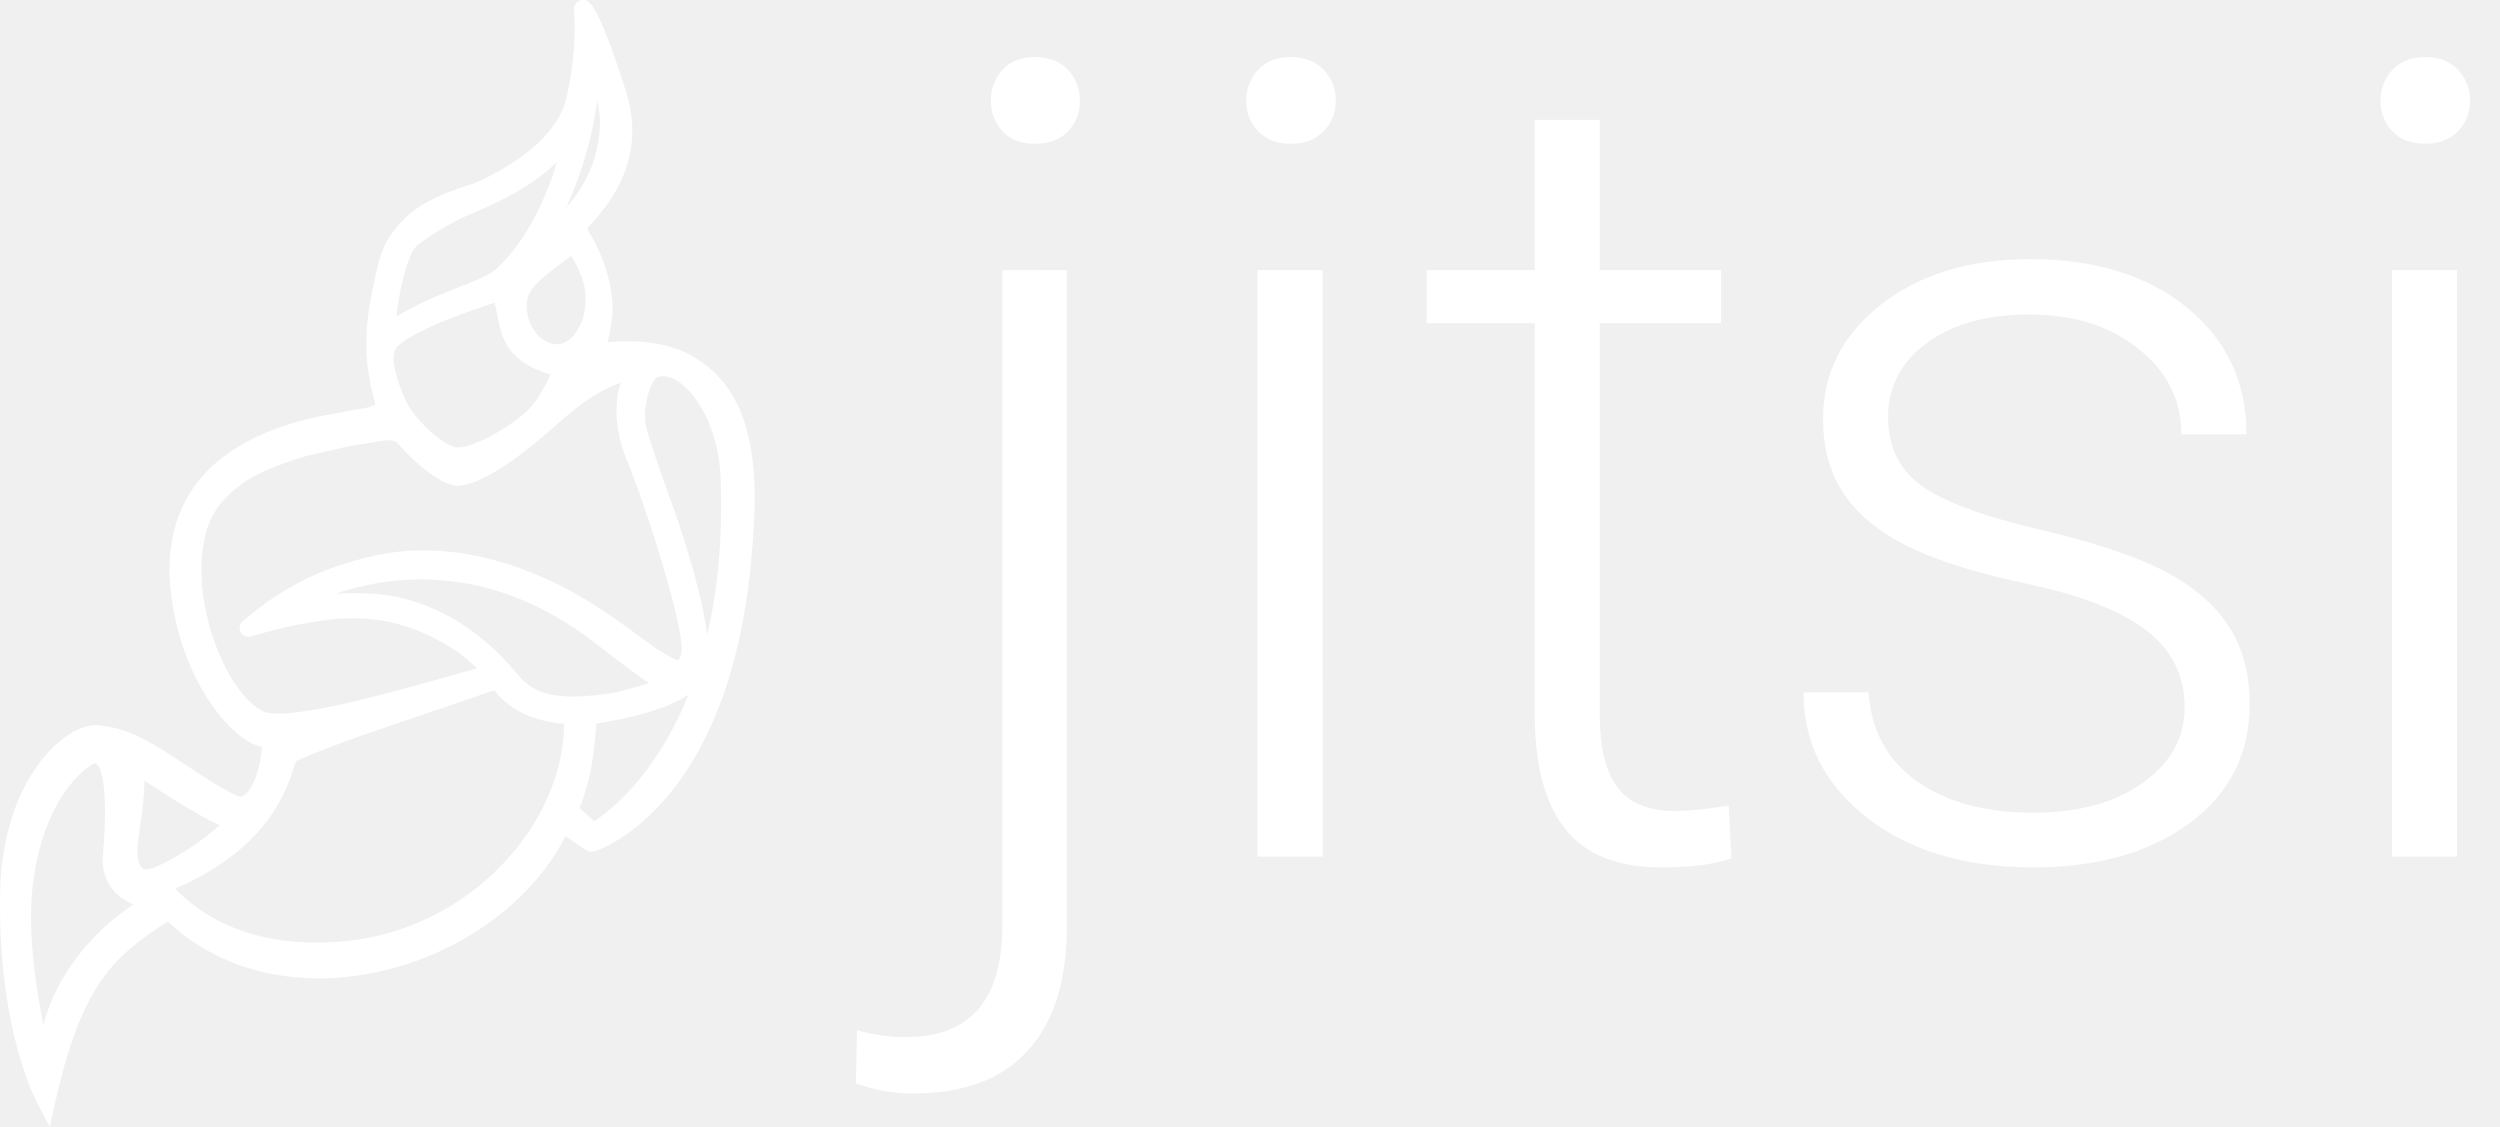
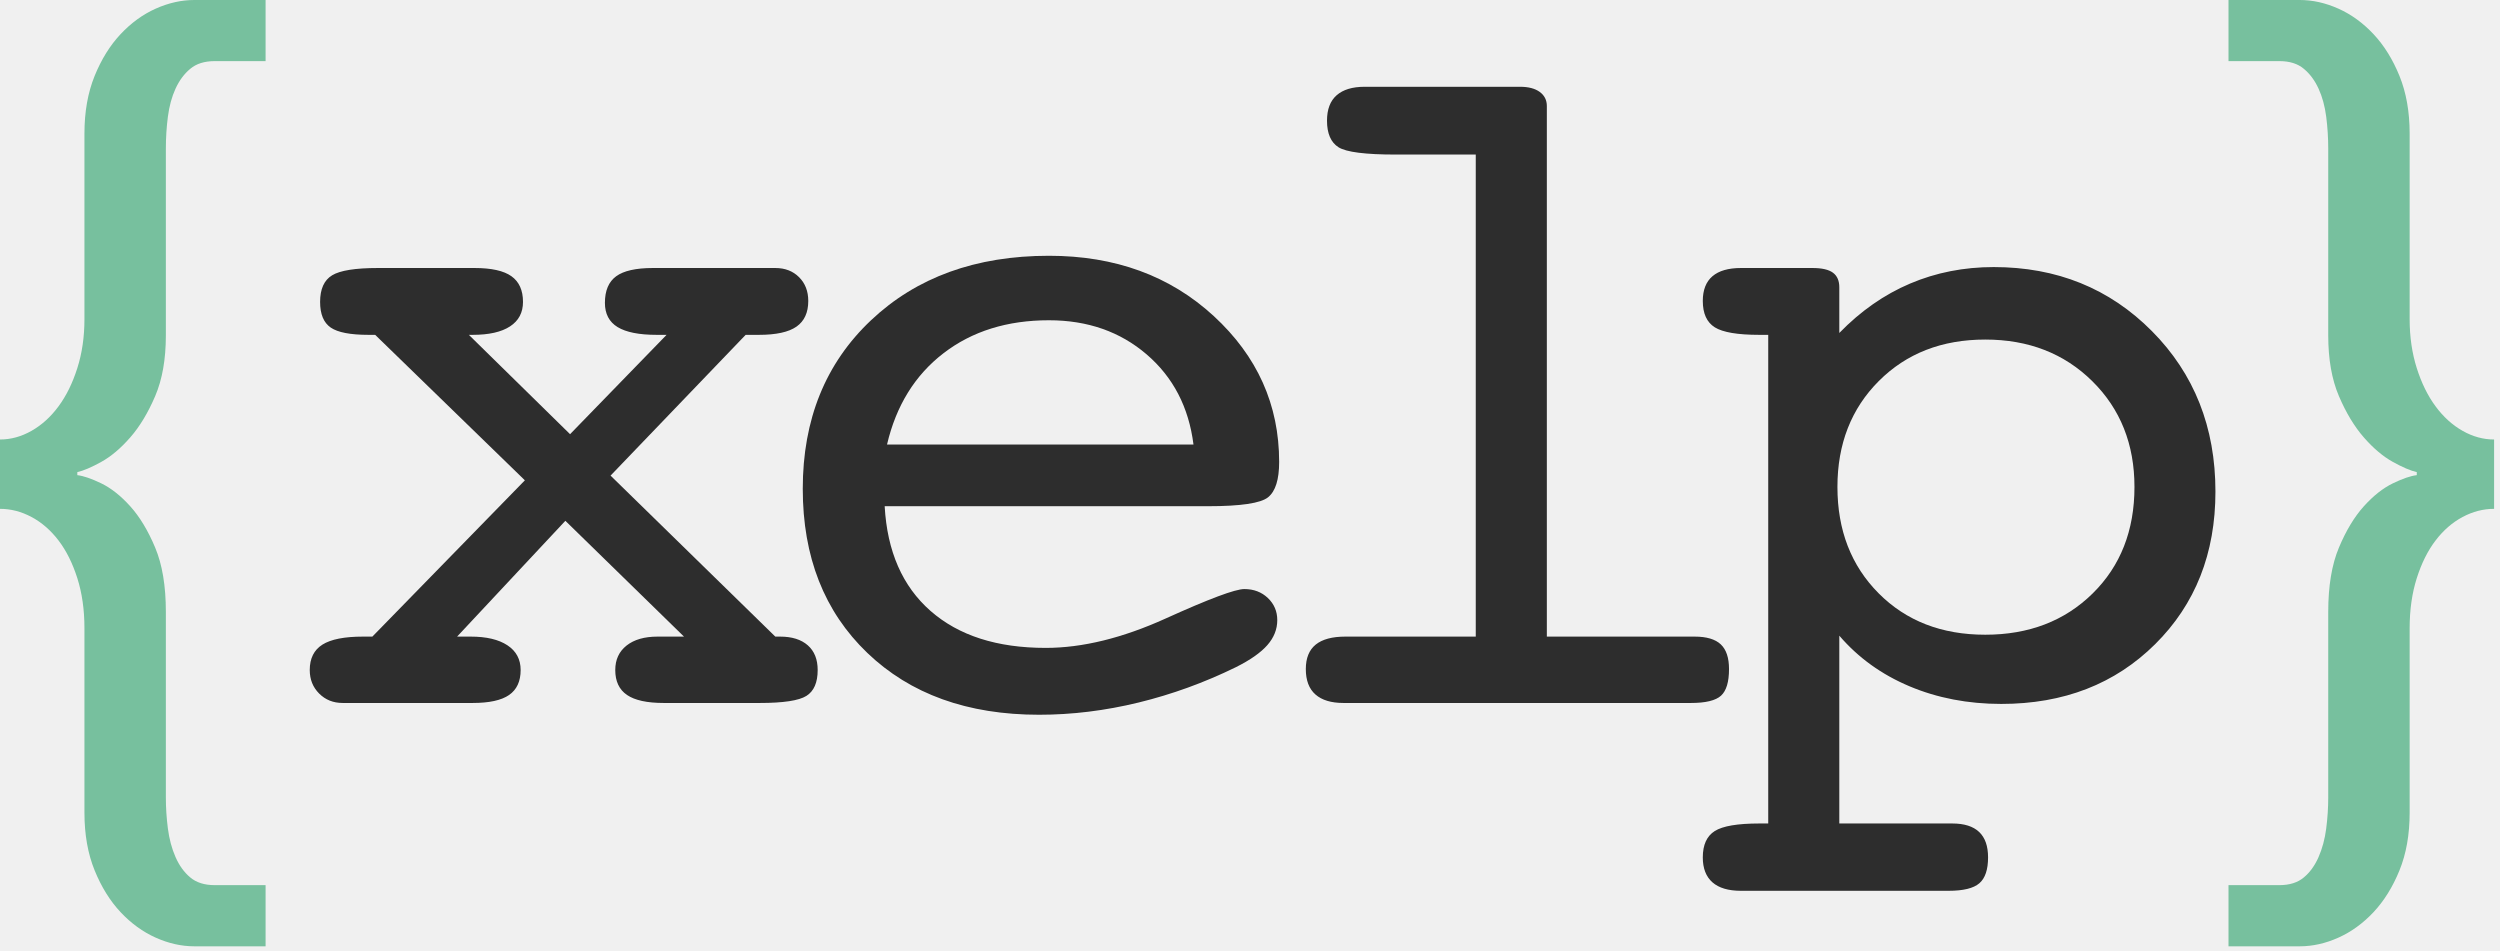
- <svg xmlns="http://www.w3.org/2000/svg" width="71" height="32" viewBox="0 0 71 32" fill="none">
-   <path d="M20.945 11.496C20.688 10.945 20.272 10.482 19.752 10.166C19.133 9.773 18.36 9.69 17.821 9.69C17.639 9.69 17.458 9.7 17.277 9.718H17.264C17.274 9.644 17.293 9.548 17.309 9.47C17.336 9.333 17.366 9.178 17.384 9.016C17.456 8.321 17.208 7.387 16.753 6.636C16.681 6.516 16.684 6.476 16.684 6.476C16.706 6.442 16.733 6.41 16.763 6.383L16.805 6.339C17.88 5.187 18.206 3.921 17.77 2.567C16.944 1.24512e-05 16.722 1.24425e-05 16.56 1.24425e-05C16.524 -0 16.488 0.007 16.455 0.021C16.422 0.036 16.392 0.057 16.368 0.084C16.341 0.116 16.322 0.154 16.31 0.195C16.299 0.236 16.297 0.278 16.303 0.32C16.387 1.171 16.195 2.39 16.067 2.854C15.911 3.437 15.363 4.308 13.635 5.135C13.514 5.187 13.39 5.233 13.264 5.272C12.7 5.46 11.758 5.776 11.235 6.497C10.84 6.959 10.744 7.423 10.573 8.259C10.421 9.003 10.298 9.908 10.539 10.989C10.563 11.096 10.586 11.186 10.607 11.266C10.622 11.323 10.635 11.372 10.645 11.415L10.665 11.411L10.644 11.416C10.66 11.48 10.65 11.496 10.627 11.512C10.543 11.545 10.458 11.571 10.371 11.59C10.115 11.631 9.859 11.677 9.614 11.725C8.836 11.859 6.483 12.264 5.4 13.989C4.731 15.053 4.636 16.442 5.117 18.123C5.615 19.788 6.605 20.931 7.282 21.164L7.293 21.168C7.342 21.19 7.388 21.208 7.434 21.224C7.434 21.27 7.429 21.327 7.423 21.391C7.419 21.419 7.414 21.45 7.41 21.483C7.336 22.026 7.08 22.611 6.819 22.627C6.681 22.6 6.136 22.291 5.75 22.037C5.626 21.956 5.509 21.879 5.398 21.805C4.321 21.093 3.727 20.7 2.819 20.599C2.788 20.596 2.757 20.594 2.726 20.594C1.766 20.594 0.038 22.211 0.001 25.432C-0.017 27.046 0.152 28.522 0.505 29.818C0.757 30.747 1.026 31.276 1.104 31.418L1.415 32L1.557 31.36C2.306 27.968 3.23 27.151 4.768 26.173C5.895 27.229 7.375 27.786 9.061 27.786C10.482 27.786 11.969 27.373 13.246 26.623C14.501 25.887 15.47 24.895 16.062 23.748C16.161 23.812 16.28 23.896 16.358 23.951C16.64 24.148 16.7 24.189 16.8 24.189H16.809C16.919 24.185 17.957 23.837 19.02 22.538C19.638 21.784 20.147 20.851 20.534 19.763C21.013 18.419 21.302 16.832 21.4 15.047C21.509 13.548 21.357 12.355 20.948 11.499L20.945 11.496ZM16.963 2.868C17.052 3.228 17.064 3.603 16.997 3.968C16.897 4.677 16.597 5.312 16.083 5.891C16.521 4.931 16.817 3.913 16.963 2.868ZM16.221 7.27C16.377 7.506 16.497 7.765 16.575 8.038C16.662 8.395 16.646 8.77 16.53 9.119C16.346 9.556 16.1 9.777 15.797 9.777H15.757C15.65 9.761 15.548 9.723 15.456 9.667C15.067 9.439 14.856 8.835 15.008 8.392C15.014 8.379 15.02 8.365 15.026 8.351C15.051 8.287 15.122 8.164 15.319 7.974C15.601 7.725 16.012 7.411 16.22 7.27L16.221 7.27ZM11.715 7.149L11.719 7.142V7.136C11.802 6.931 12.375 6.6 12.755 6.38C12.803 6.352 12.85 6.324 12.897 6.298C13.064 6.21 13.235 6.131 13.409 6.061C14.035 5.795 15.009 5.38 15.812 4.608C15.579 5.425 15.018 6.8 14.097 7.633C13.892 7.818 13.479 7.981 12.999 8.171C12.483 8.374 11.862 8.619 11.26 8.988C11.306 8.517 11.452 7.695 11.712 7.149H11.715ZM11.315 9.811C11.625 9.555 12.192 9.208 14.05 8.595C14.063 8.652 14.078 8.726 14.092 8.8C14.103 8.856 14.115 8.919 14.129 8.988C14.251 9.588 14.385 10.263 15.635 10.637C15.519 10.893 15.28 11.326 15.196 11.409L15.169 11.432L15.149 11.464C14.906 11.854 13.592 12.706 13.003 12.706C12.978 12.706 12.952 12.704 12.928 12.7C12.573 12.632 11.759 11.909 11.52 11.374C11.057 10.325 11.152 9.947 11.312 9.813L11.315 9.811ZM6.686 19.439C6.005 18.426 5.489 16.655 5.827 15.232V15.226C5.99 14.451 6.531 13.995 6.755 13.835L6.787 13.812C7.118 13.523 7.797 13.217 8.698 12.95C8.826 12.917 8.896 12.902 8.899 12.902C9.065 12.868 9.246 12.826 9.422 12.786C9.755 12.701 10.093 12.635 10.433 12.588C10.518 12.579 10.604 12.563 10.685 12.547C10.796 12.523 10.909 12.508 11.022 12.504C11.113 12.499 11.202 12.523 11.278 12.572C11.612 12.968 12.43 13.752 12.966 13.798H12.982H13C13.611 13.765 14.568 13.169 15.845 12.026C16.062 11.834 16.264 11.666 16.462 11.519L16.486 11.501C16.834 11.236 17.218 11.022 17.626 10.864C17.493 11.302 17.386 12.05 17.818 13.104C18.043 13.649 18.474 14.878 18.832 16.081C19.448 18.154 19.362 18.518 19.35 18.552C19.333 18.623 19.305 18.69 19.267 18.752C19.219 18.743 19.173 18.726 19.13 18.703C18.819 18.56 18.471 18.304 18.064 18.003C17.309 17.45 16.37 16.761 14.996 16.224C13.987 15.83 12.983 15.63 12.015 15.63C11.614 15.629 11.213 15.668 10.819 15.744C8.655 16.171 7.514 17.125 6.901 17.638L6.897 17.642C6.856 17.675 6.827 17.719 6.813 17.769C6.799 17.819 6.801 17.872 6.818 17.921C6.836 17.969 6.868 18.01 6.91 18.039C6.952 18.068 7.002 18.083 7.054 18.083C7.109 18.083 7.164 18.067 7.343 18.015C7.992 17.822 8.656 17.684 9.327 17.602C9.568 17.574 9.81 17.559 10.053 17.559C11.1 17.559 12.064 17.879 13.084 18.572C13.318 18.767 13.461 18.897 13.547 18.982L13.459 19.005L12.84 19.18C11.308 19.613 8.991 20.267 7.895 20.267C7.811 20.268 7.727 20.263 7.644 20.253C7.359 20.211 7.013 19.914 6.691 19.439L6.686 19.439ZM2.167 27.212C1.736 27.774 1.418 28.415 1.232 29.098C1.026 28.111 0.784 26.486 0.922 25.222C1.208 22.602 2.506 21.724 2.699 21.678H2.711C2.722 21.678 2.735 21.678 2.76 21.706C2.864 21.818 3.088 22.294 2.925 24.261C2.886 24.666 2.984 25.009 3.215 25.28C3.372 25.459 3.57 25.599 3.791 25.687C3.167 26.1 2.617 26.615 2.165 27.212L2.167 27.212ZM4.373 24.64C4.306 24.67 4.233 24.687 4.159 24.69C4.133 24.692 4.107 24.689 4.082 24.679C4.058 24.67 4.036 24.655 4.018 24.636C3.976 24.593 3.882 24.444 3.912 24.006C3.934 23.79 3.964 23.575 3.992 23.366C4.055 22.971 4.092 22.574 4.104 22.175C4.861 22.67 5.699 23.195 6.242 23.437C5.887 23.751 5.15 24.316 4.373 24.641V24.64ZM14.245 24.57C13.025 25.842 11.377 26.617 9.619 26.746C9.41 26.761 9.202 26.769 9.002 26.769C6.687 26.769 5.511 25.786 4.97 25.239C7.585 24.111 8.116 22.497 8.348 21.793C8.37 21.724 8.39 21.665 8.412 21.613C8.511 21.564 8.829 21.421 9.808 21.055C10.576 20.778 11.497 20.468 12.309 20.195C12.986 19.967 13.57 19.769 13.889 19.652L13.916 19.643C13.98 19.626 14.018 19.617 14.044 19.613L14.062 19.636C14.359 20.024 14.85 20.26 14.854 20.263C15.223 20.428 15.618 20.527 16.021 20.557C16.012 21.956 15.373 23.406 14.249 24.569L14.245 24.57ZM16.274 19.782C15.306 19.782 14.966 19.47 14.649 19.093C13.077 17.219 11.338 16.911 10.663 16.866C10.447 16.852 10.235 16.845 10.032 16.845C9.862 16.845 9.695 16.849 9.533 16.86C10.316 16.593 11.138 16.457 11.965 16.455C13.699 16.455 15.369 17.069 16.926 18.28C17.561 18.774 18.028 19.124 18.432 19.405C18.235 19.463 17.97 19.538 17.635 19.629L17.507 19.664C17.101 19.736 16.689 19.776 16.276 19.782H16.274ZM16.878 23.327C16.776 23.237 16.622 23.094 16.462 22.949C16.609 22.576 16.719 22.191 16.792 21.797C16.868 21.382 16.915 20.837 16.937 20.549C17.397 20.48 17.852 20.383 18.3 20.259C18.84 20.104 19.256 19.928 19.553 19.727C18.627 22.04 17.286 23.055 16.878 23.325V23.327ZM20.082 18.038C19.944 16.899 19.483 15.489 19.302 14.941C19.283 14.877 19.267 14.831 19.256 14.797C19.243 14.754 19.201 14.638 19.116 14.401C18.893 13.781 18.43 12.492 18.348 12.111C18.229 11.55 18.497 10.779 18.668 10.712C18.72 10.692 18.776 10.682 18.833 10.682C19.148 10.682 19.537 10.979 19.845 11.459C20.217 12.035 20.438 12.799 20.467 13.603C20.531 15.357 20.368 16.822 20.083 18.038" fill="white" />
-   <path d="M30.298 7.67V26.314C30.298 27.853 29.928 29.029 29.189 29.839C28.45 30.65 27.362 31.055 25.925 31.055C25.373 31.056 24.826 30.958 24.309 30.766L24.339 29.254C24.789 29.387 25.256 29.454 25.725 29.454C27.552 29.454 28.465 28.401 28.465 26.296V7.672L30.298 7.67ZM29.39 1.62C29.79 1.62 30.103 1.74 30.329 1.98C30.554 2.216 30.675 2.533 30.668 2.859C30.672 3.019 30.644 3.179 30.586 3.329C30.528 3.479 30.441 3.616 30.329 3.731C30.103 3.966 29.79 4.083 29.39 4.083C28.999 4.083 28.694 3.965 28.474 3.731C28.253 3.496 28.134 3.182 28.143 2.859C28.134 2.534 28.253 2.218 28.474 1.98C28.694 1.74 29 1.62 29.39 1.62Z" fill="white" />
-   <path d="M35.395 2.859C35.387 2.533 35.509 2.216 35.734 1.98C35.959 1.74 36.267 1.62 36.657 1.62C37.048 1.62 37.358 1.74 37.589 1.98C37.703 2.096 37.791 2.233 37.851 2.384C37.91 2.535 37.939 2.697 37.935 2.859C37.94 3.02 37.911 3.181 37.852 3.33C37.792 3.48 37.703 3.617 37.589 3.731C37.358 3.966 37.048 4.084 36.657 4.083C36.267 4.083 35.959 3.965 35.734 3.731C35.622 3.616 35.535 3.479 35.477 3.329C35.419 3.179 35.391 3.019 35.395 2.859ZM37.566 24.328H35.715V7.67H37.562L37.566 24.328Z" fill="white" />
-   <path d="M45.432 3.405V7.67H48.88V9.179H45.432V20.291C45.432 21.216 45.599 21.905 45.932 22.357C46.266 22.808 46.823 23.035 47.603 23.035C47.91 23.035 48.408 22.983 49.096 22.881L49.172 24.376C48.69 24.547 48.033 24.633 47.202 24.636C45.94 24.636 45.021 24.269 44.446 23.535C43.871 22.801 43.585 21.721 43.587 20.294V9.179H40.52V7.67H43.587V3.405H45.432Z" fill="white" />
-   <path d="M62.044 20.096C62.044 19.183 61.677 18.449 60.943 17.894C60.21 17.34 59.104 16.907 57.626 16.593C56.147 16.28 55 15.921 54.184 15.516C53.368 15.111 52.763 14.615 52.368 14.028C51.972 13.443 51.775 12.735 51.775 11.904C51.775 10.59 52.325 9.504 53.423 8.648C54.521 7.791 55.927 7.362 57.641 7.36C59.498 7.36 60.989 7.819 62.113 8.738C63.237 9.657 63.8 10.855 63.799 12.333H61.951C61.951 11.358 61.544 10.548 60.728 9.901C59.912 9.254 58.883 8.931 57.641 8.931C56.429 8.931 55.457 9.201 54.723 9.74C53.99 10.278 53.623 10.979 53.622 11.84C53.622 12.672 53.928 13.316 54.538 13.772C55.149 14.229 56.262 14.647 57.879 15.027C59.496 15.406 60.707 15.812 61.513 16.243C62.319 16.675 62.916 17.193 63.305 17.798C63.695 18.404 63.89 19.138 63.89 20C63.89 21.408 63.323 22.532 62.189 23.372C61.055 24.211 59.574 24.632 57.747 24.634C55.808 24.634 54.235 24.164 53.029 23.226C51.822 22.287 51.219 21.099 51.22 19.662H53.067C53.139 20.739 53.593 21.578 54.429 22.179C55.266 22.78 56.372 23.08 57.747 23.08C59.031 23.08 60.067 22.797 60.857 22.233C61.647 21.669 62.042 20.956 62.044 20.096Z" fill="white" />
-   <path d="M67.61 2.859C67.602 2.533 67.723 2.216 67.948 1.98C68.174 1.74 68.482 1.62 68.872 1.62C69.263 1.62 69.573 1.74 69.804 1.98C69.917 2.096 70.005 2.233 70.064 2.385C70.123 2.536 70.151 2.697 70.147 2.859C70.151 3.02 70.123 3.181 70.064 3.33C70.004 3.48 69.915 3.617 69.801 3.731C69.57 3.966 69.259 4.084 68.87 4.083C68.48 4.083 68.172 3.965 67.946 3.731C67.834 3.616 67.747 3.479 67.689 3.329C67.63 3.179 67.603 3.019 67.607 2.859H67.61ZM69.778 24.328H67.933V7.67H69.781L69.778 24.328Z" fill="white" />
+ <svg xmlns="http://www.w3.org/2000/svg" width="221" height="84" viewBox="0 0 221 84">
+   <g fill="none">
+     <path fill="#2D2D2D" d="M40.407 56.276L41.614 56.276C43.001 56.276 44.083 56.532 44.86 57.046 45.636 57.559 46.025 58.287 46.025 59.23 46.025 60.229 45.685 60.964 45.005 61.436 44.326 61.908 43.251 62.143 41.78 62.143L30.295 62.143C29.463 62.143 28.769 61.866 28.214 61.311 27.659 60.756 27.382 60.063 27.382 59.23 27.382 58.204 27.756 57.455 28.505 56.983 29.255 56.512 30.447 56.276 32.084 56.276L32.917 56.276 46.399 42.46 33.166 29.601 32.584 29.601C30.975 29.601 29.858 29.386 29.234 28.956 28.61 28.526 28.297 27.77 28.297 26.688 28.297 25.551 28.651 24.767 29.359 24.337 30.066 23.907 31.418 23.692 33.416 23.692L41.947 23.692C43.445 23.692 44.534 23.935 45.213 24.42 45.893 24.906 46.233 25.662 46.233 26.688 46.233 27.632 45.852 28.353 45.089 28.852 44.326 29.352 43.223 29.601 41.78 29.601L41.447 29.601 50.394 38.382 58.925 29.601 58.051 29.601C56.498 29.601 55.346 29.372 54.597 28.915 53.848 28.457 53.474 27.743 53.474 26.772 53.474 25.69 53.807 24.906 54.472 24.42 55.138 23.935 56.22 23.692 57.718 23.692L68.538 23.692C69.398 23.692 70.098 23.963 70.639 24.504 71.18 25.045 71.451 25.745 71.451 26.605 71.451 27.632 71.104 28.388 70.411 28.873 69.717 29.359 68.607 29.601 67.081 29.601L65.916 29.601 53.973 42.044 68.538 56.276 68.954 56.276C70.008 56.276 70.827 56.532 71.409 57.046 71.992 57.559 72.283 58.287 72.283 59.23 72.283 60.34 71.95 61.103 71.284 61.519 70.619 61.935 69.245 62.143 67.165 62.143L58.675 62.143C57.205 62.143 56.123 61.908 55.43 61.436 54.736 60.964 54.389 60.229 54.389 59.23 54.389 58.315 54.722 57.594 55.388 57.066 56.054 56.539 56.969 56.276 58.135 56.276L60.465 56.276 49.978 46.039 40.407 56.276zM162.595 72.796L172.583 72.796C173.637 72.796 174.427 73.046 174.955 73.545 175.482 74.045 175.745 74.794 175.745 75.793 175.745 76.875 175.489 77.638 174.975 78.081 174.462 78.525 173.554 78.747 172.25 78.747L153.898 78.747C152.788 78.747 151.949 78.498 151.38 77.998 150.812 77.499 150.527 76.764 150.527 75.793 150.527 74.683 150.881 73.906 151.588 73.462 152.296 73.018 153.607 72.796 155.521 72.796L156.312 72.796 156.312 29.601 155.521 29.601C153.607 29.601 152.296 29.379 151.588 28.935 150.881 28.492 150.527 27.715 150.527 26.605 150.527 25.634 150.812 24.906 151.38 24.42 151.949 23.935 152.788 23.692 153.898 23.692L160.223 23.692C161.056 23.692 161.659 23.831 162.034 24.108 162.408 24.386 162.595 24.816 162.595 25.398L162.595 29.435C164.482 27.493 166.569 26.036 168.858 25.065 171.147 24.094 173.609 23.609 176.245 23.609 181.821 23.609 186.482 25.495 190.227 29.268 193.972 33.041 195.845 37.771 195.845 43.459 195.845 48.924 194.069 53.418 190.518 56.942 186.967 60.465 182.431 62.227 176.91 62.227 173.97 62.227 171.265 61.706 168.796 60.666 166.327 59.626 164.26 58.135 162.595 56.193L162.595 72.796zM175.496 56.109C179.352 56.109 182.514 54.896 184.984 52.468 187.453 50.041 188.687 46.899 188.687 43.043 188.687 39.27 187.446 36.155 184.963 33.7 182.48 31.245 179.324 30.017 175.496 30.017 171.667 30.017 168.532 31.238 166.091 33.679 163.65 36.121 162.429 39.242 162.429 43.043 162.429 46.871 163.643 50.006 166.07 52.447 168.498 54.889 171.639 56.109 175.496 56.109z" />
+     <path fill="#77C09E" d="M23.478,5.403 L18.978,5.403 C18.081,5.403 17.36,5.628 16.822,6.08 C16.28,6.529 15.847,7.116 15.517,7.837 C15.186,8.558 14.961,9.386 14.841,10.317 C14.721,11.249 14.662,12.195 14.662,13.157 L14.662,29.654 C14.662,31.757 14.347,33.545 13.717,35.018 C13.087,36.49 12.353,37.709 11.513,38.669 C10.673,39.631 9.818,40.352 8.948,40.834 C8.08,41.315 7.376,41.614 6.836,41.734 L6.836,42.004 C7.376,42.065 8.08,42.308 8.948,42.727 C9.818,43.148 10.673,43.823 11.513,44.754 C12.353,45.685 13.087,46.905 13.717,48.407 C14.347,49.908 14.662,51.801 14.662,54.086 L14.662,70.493 C14.662,71.394 14.721,72.312 14.841,73.241 C14.961,74.172 15.186,75.014 15.517,75.765 C15.847,76.517 16.28,77.117 16.822,77.567 C17.36,78.02 18.081,78.246 18.978,78.246 L23.478,78.246 L23.478,83.654 L17.179,83.654 C16.041,83.654 14.9,83.398 13.763,82.887 C12.622,82.377 11.589,81.625 10.658,80.634 C9.729,79.644 8.963,78.41 8.364,76.94 C7.765,75.467 7.465,73.769 7.465,71.845 L7.465,55.53 C7.465,53.907 7.255,52.432 6.836,51.111 C6.416,49.791 5.862,48.678 5.172,47.776 C4.483,46.875 3.689,46.184 2.788,45.704 C1.889,45.223 0.958,44.982 0,44.982 L0,38.852 C0.958,38.852 1.889,38.596 2.788,38.085 C3.689,37.575 4.483,36.854 5.172,35.923 C5.862,34.991 6.416,33.865 6.836,32.541 C7.255,31.22 7.465,29.778 7.465,28.216 L7.465,11.809 C7.465,9.885 7.765,8.189 8.364,6.714 C8.963,5.242 9.729,4.01 10.658,3.02 C11.589,2.027 12.622,1.276 13.763,0.765 C14.902,0.256 16.041,0 17.179,0 L23.478,0 L23.478,5.41 L23.478,5.403 Z" />
+     <path fill="#77C09E" d="M220.478,5.403 L215.978,5.403 C215.081,5.403 214.36,5.628 213.822,6.08 C213.28,6.529 212.847,7.116 212.517,7.837 C212.186,8.558 211.961,9.386 211.841,10.317 C211.721,11.249 211.662,12.195 211.662,13.157 L211.662,29.654 C211.662,31.757 211.347,33.545 210.717,35.018 C210.087,36.49 209.353,37.709 208.513,38.669 C207.673,39.631 206.818,40.352 205.948,40.834 C205.08,41.315 204.376,41.614 203.836,41.734 L203.836,42.004 C204.376,42.065 205.08,42.308 205.948,42.727 C206.818,43.148 207.673,43.823 208.513,44.754 C209.353,45.685 210.087,46.905 210.717,48.407 C211.347,49.908 211.662,51.801 211.662,54.086 L211.662,70.493 C211.662,71.394 211.721,72.312 211.841,73.241 C211.961,74.172 212.186,75.014 212.517,75.765 C212.847,76.517 213.28,77.117 213.822,77.567 C214.36,78.02 215.081,78.246 215.978,78.246 L220.478,78.246 L220.478,83.654 L214.179,83.654 C213.041,83.654 211.9,83.398 210.763,82.887 C209.622,82.377 208.589,81.625 207.658,80.634 C206.729,79.644 205.963,78.41 205.364,76.94 C204.765,75.467 204.465,73.769 204.465,71.845 L204.465,55.53 C204.465,53.907 204.255,52.432 203.836,51.111 C203.416,49.791 202.862,48.678 202.172,47.776 C201.483,46.875 200.689,46.184 199.788,45.704 C198.889,45.223 197.958,44.982 197,44.982 L197,38.852 C197.958,38.852 198.889,38.596 199.788,38.085 C200.689,37.575 201.483,36.854 202.172,35.923 C202.862,34.991 203.416,33.865 203.836,32.541 C204.255,31.22 204.465,29.778 204.465,28.216 L204.465,11.809 C204.465,9.885 204.765,8.189 205.364,6.714 C205.963,5.242 206.729,4.01 207.658,3.02 C208.589,2.027 209.622,1.276 210.763,0.765 C211.902,0.256 213.041,0 214.179,0 L220.478,0 L220.478,5.41 L220.478,5.403 Z" transform="matrix(-1 0 0 1 417.478 0)" />
+     <path fill="#2D2D2D" d="M78.205 44.749C78.427 48.744 79.779 51.83 82.262 54.008 84.745 56.186 88.137 57.274 92.437 57.274 95.683 57.274 99.22 56.408 103.048 54.674 106.877 52.94 109.193 52.073 109.998 52.073 110.83 52.073 111.524 52.336 112.079 52.863 112.633 53.391 112.911 54.042 112.911 54.819 112.911 55.624 112.62 56.359 112.037 57.025 111.454 57.691 110.525 58.343 109.249 58.981 106.475 60.34 103.61 61.38 100.656 62.102 97.701 62.823 94.767 63.184 91.854 63.184 85.529 63.184 80.466 61.36 76.665 57.711 72.865 54.063 70.964 49.229 70.964 43.209 70.964 37.078 72.975 32.112 76.998 28.311 81.021 24.511 86.264 22.61 92.728 22.61 98.582 22.61 103.437 24.386 107.293 27.937 111.149 31.488 113.077 35.788 113.077 40.837 113.077 42.391 112.751 43.431 112.099 43.958 111.447 44.485 109.679 44.749 106.794 44.749L78.205 44.749zM78.413 39.297L105.504 39.297C105.088 35.996 103.707 33.34 101.363 31.328 99.019 29.317 96.141 28.311 92.728 28.311 89.038 28.311 85.931 29.282 83.407 31.224 80.882 33.166 79.218 35.857 78.413 39.297zM130.457 13.663L123.382 13.663C120.691 13.663 119.006 13.448 118.326 13.018 117.647 12.588 117.307 11.804 117.307 10.667 117.307 9.668 117.591 8.919 118.16 8.42 118.729 7.92 119.554 7.671 120.636 7.671L134.369 7.671C135.118 7.671 135.7 7.823 136.116 8.129 136.532 8.434 136.741 8.85 136.741 9.377L136.741 56.276 149.807 56.276C150.861 56.276 151.631 56.505 152.117 56.962 152.602 57.42 152.845 58.148 152.845 59.147 152.845 60.285 152.609 61.068 152.138 61.498 151.666 61.928 150.778 62.143 149.474 62.143L118.763 62.143C117.681 62.143 116.856 61.894 116.287 61.394 115.719 60.895 115.434 60.146 115.434 59.147 115.434 58.176 115.726 57.455 116.308 56.983 116.891 56.512 117.765 56.276 118.93 56.276L130.457 56.276 130.457 13.663z" />
+   </g>
</svg>
